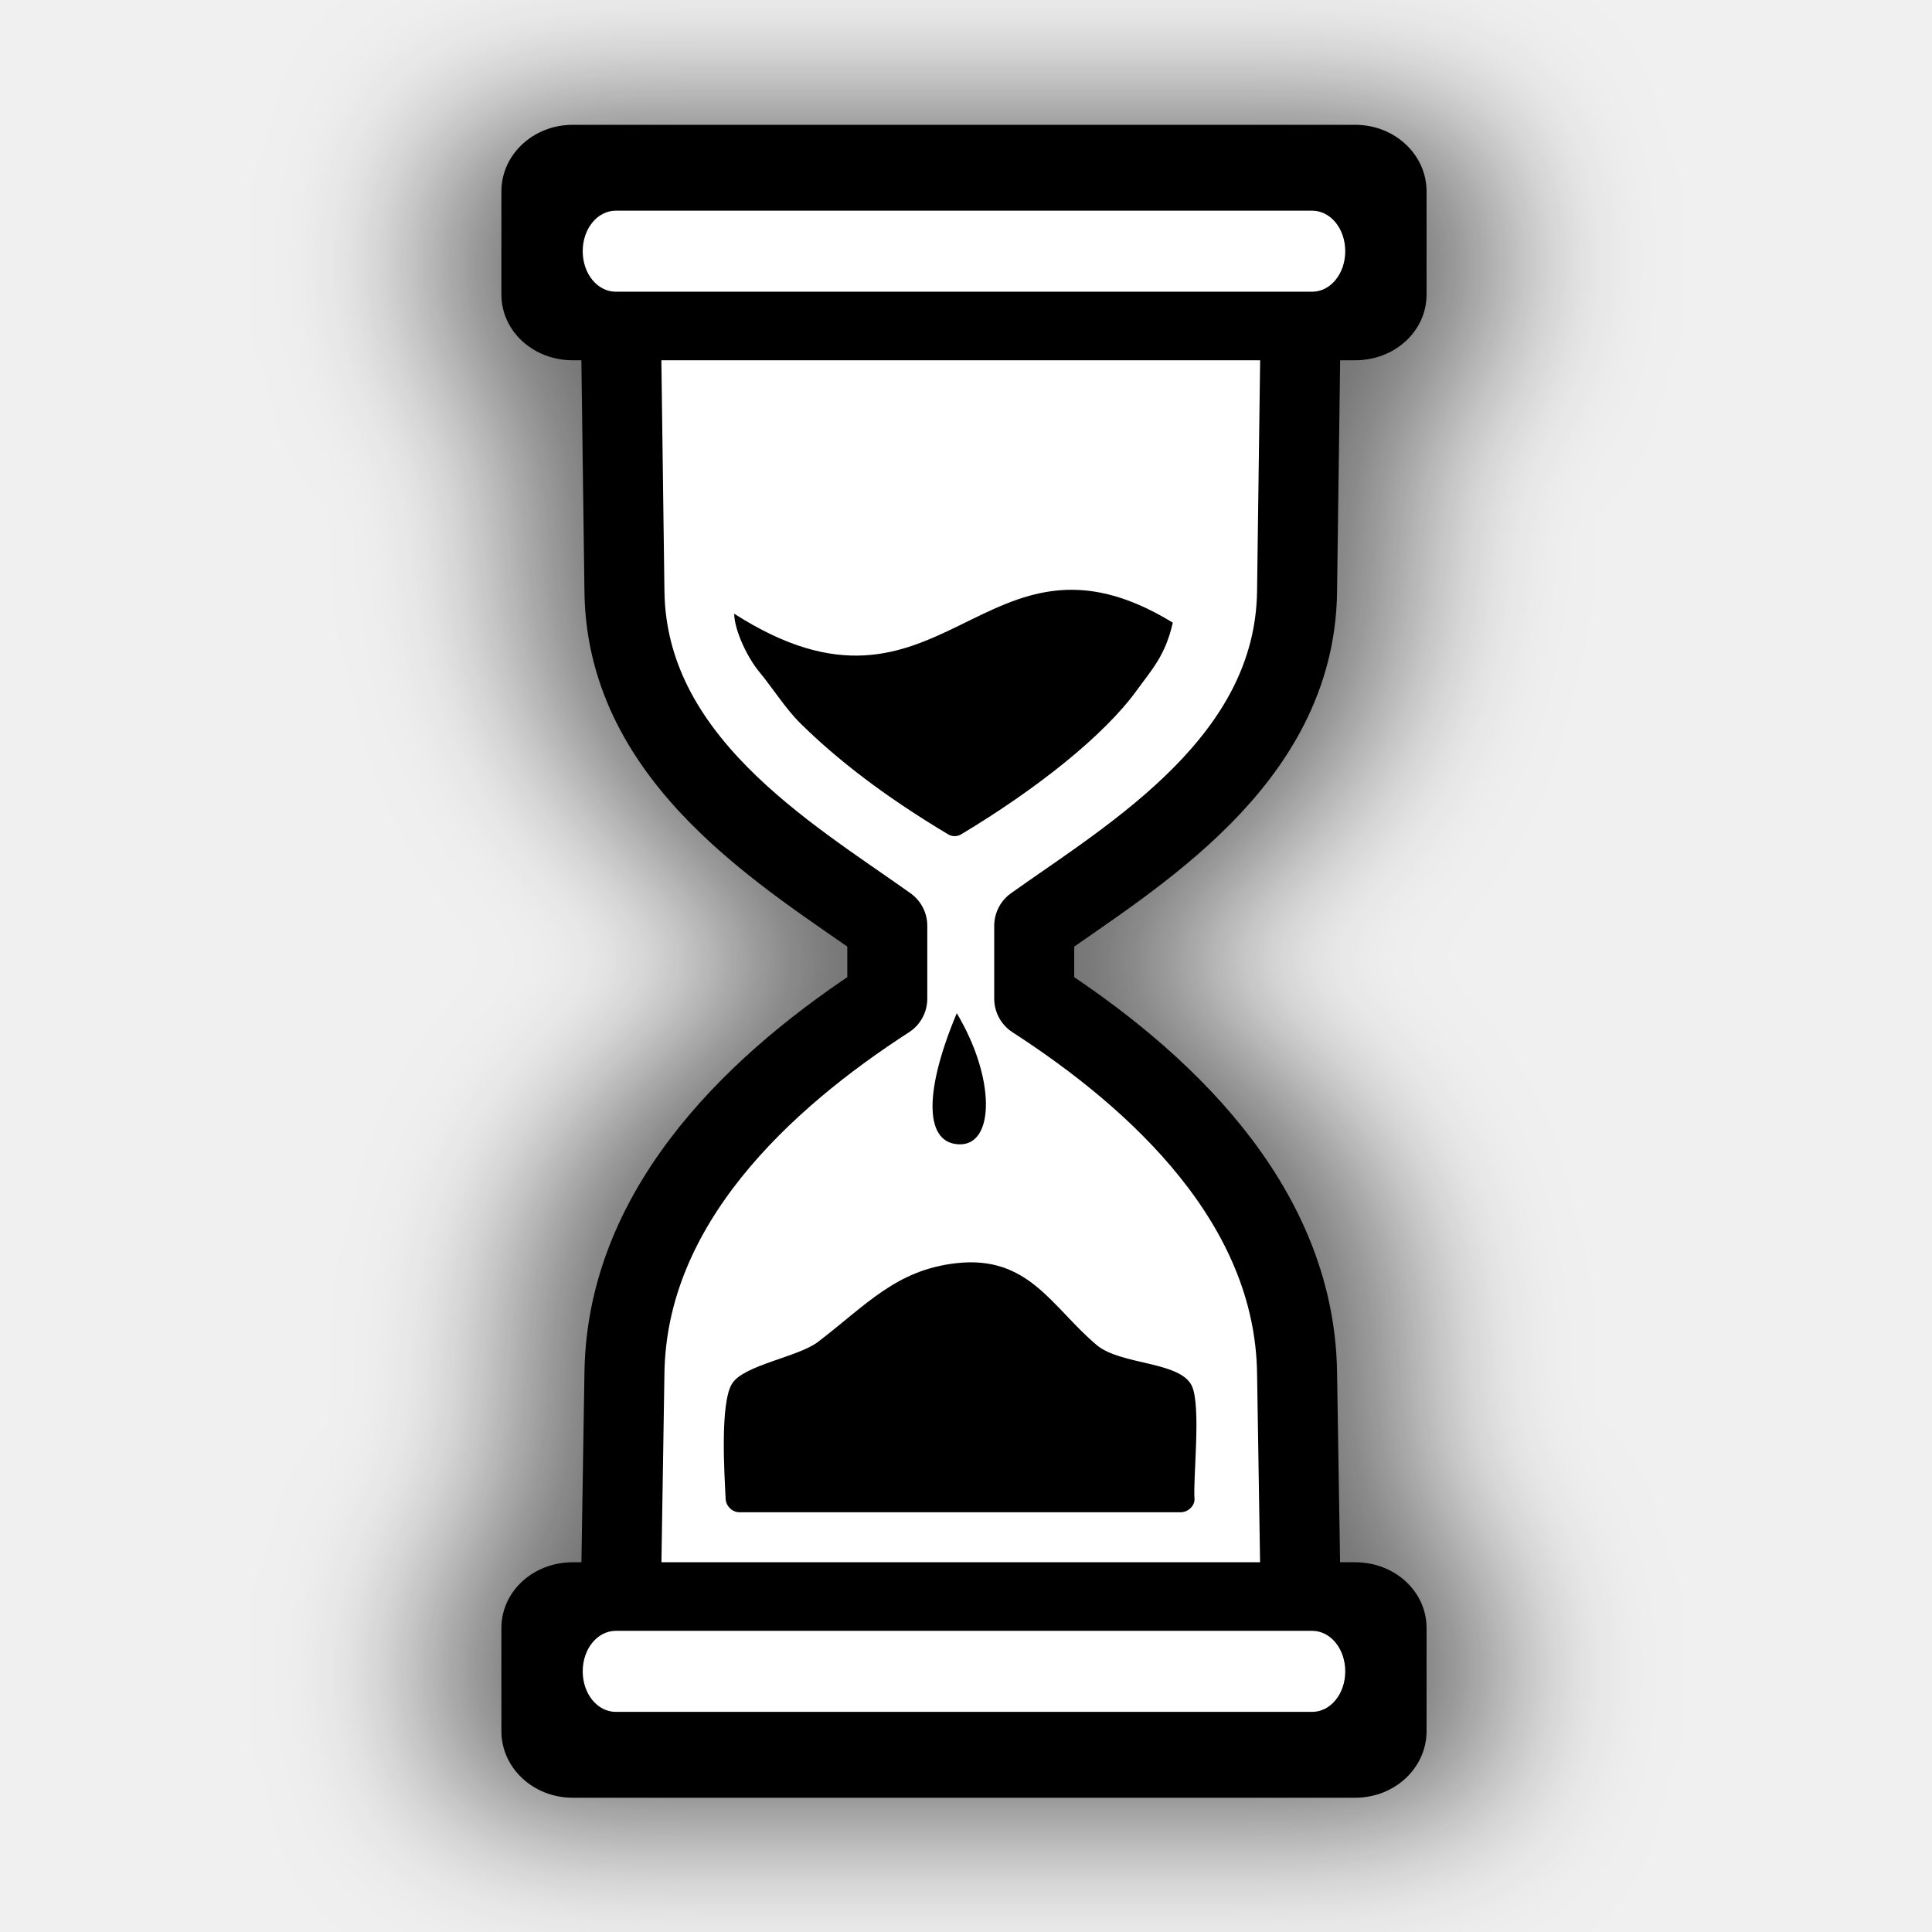
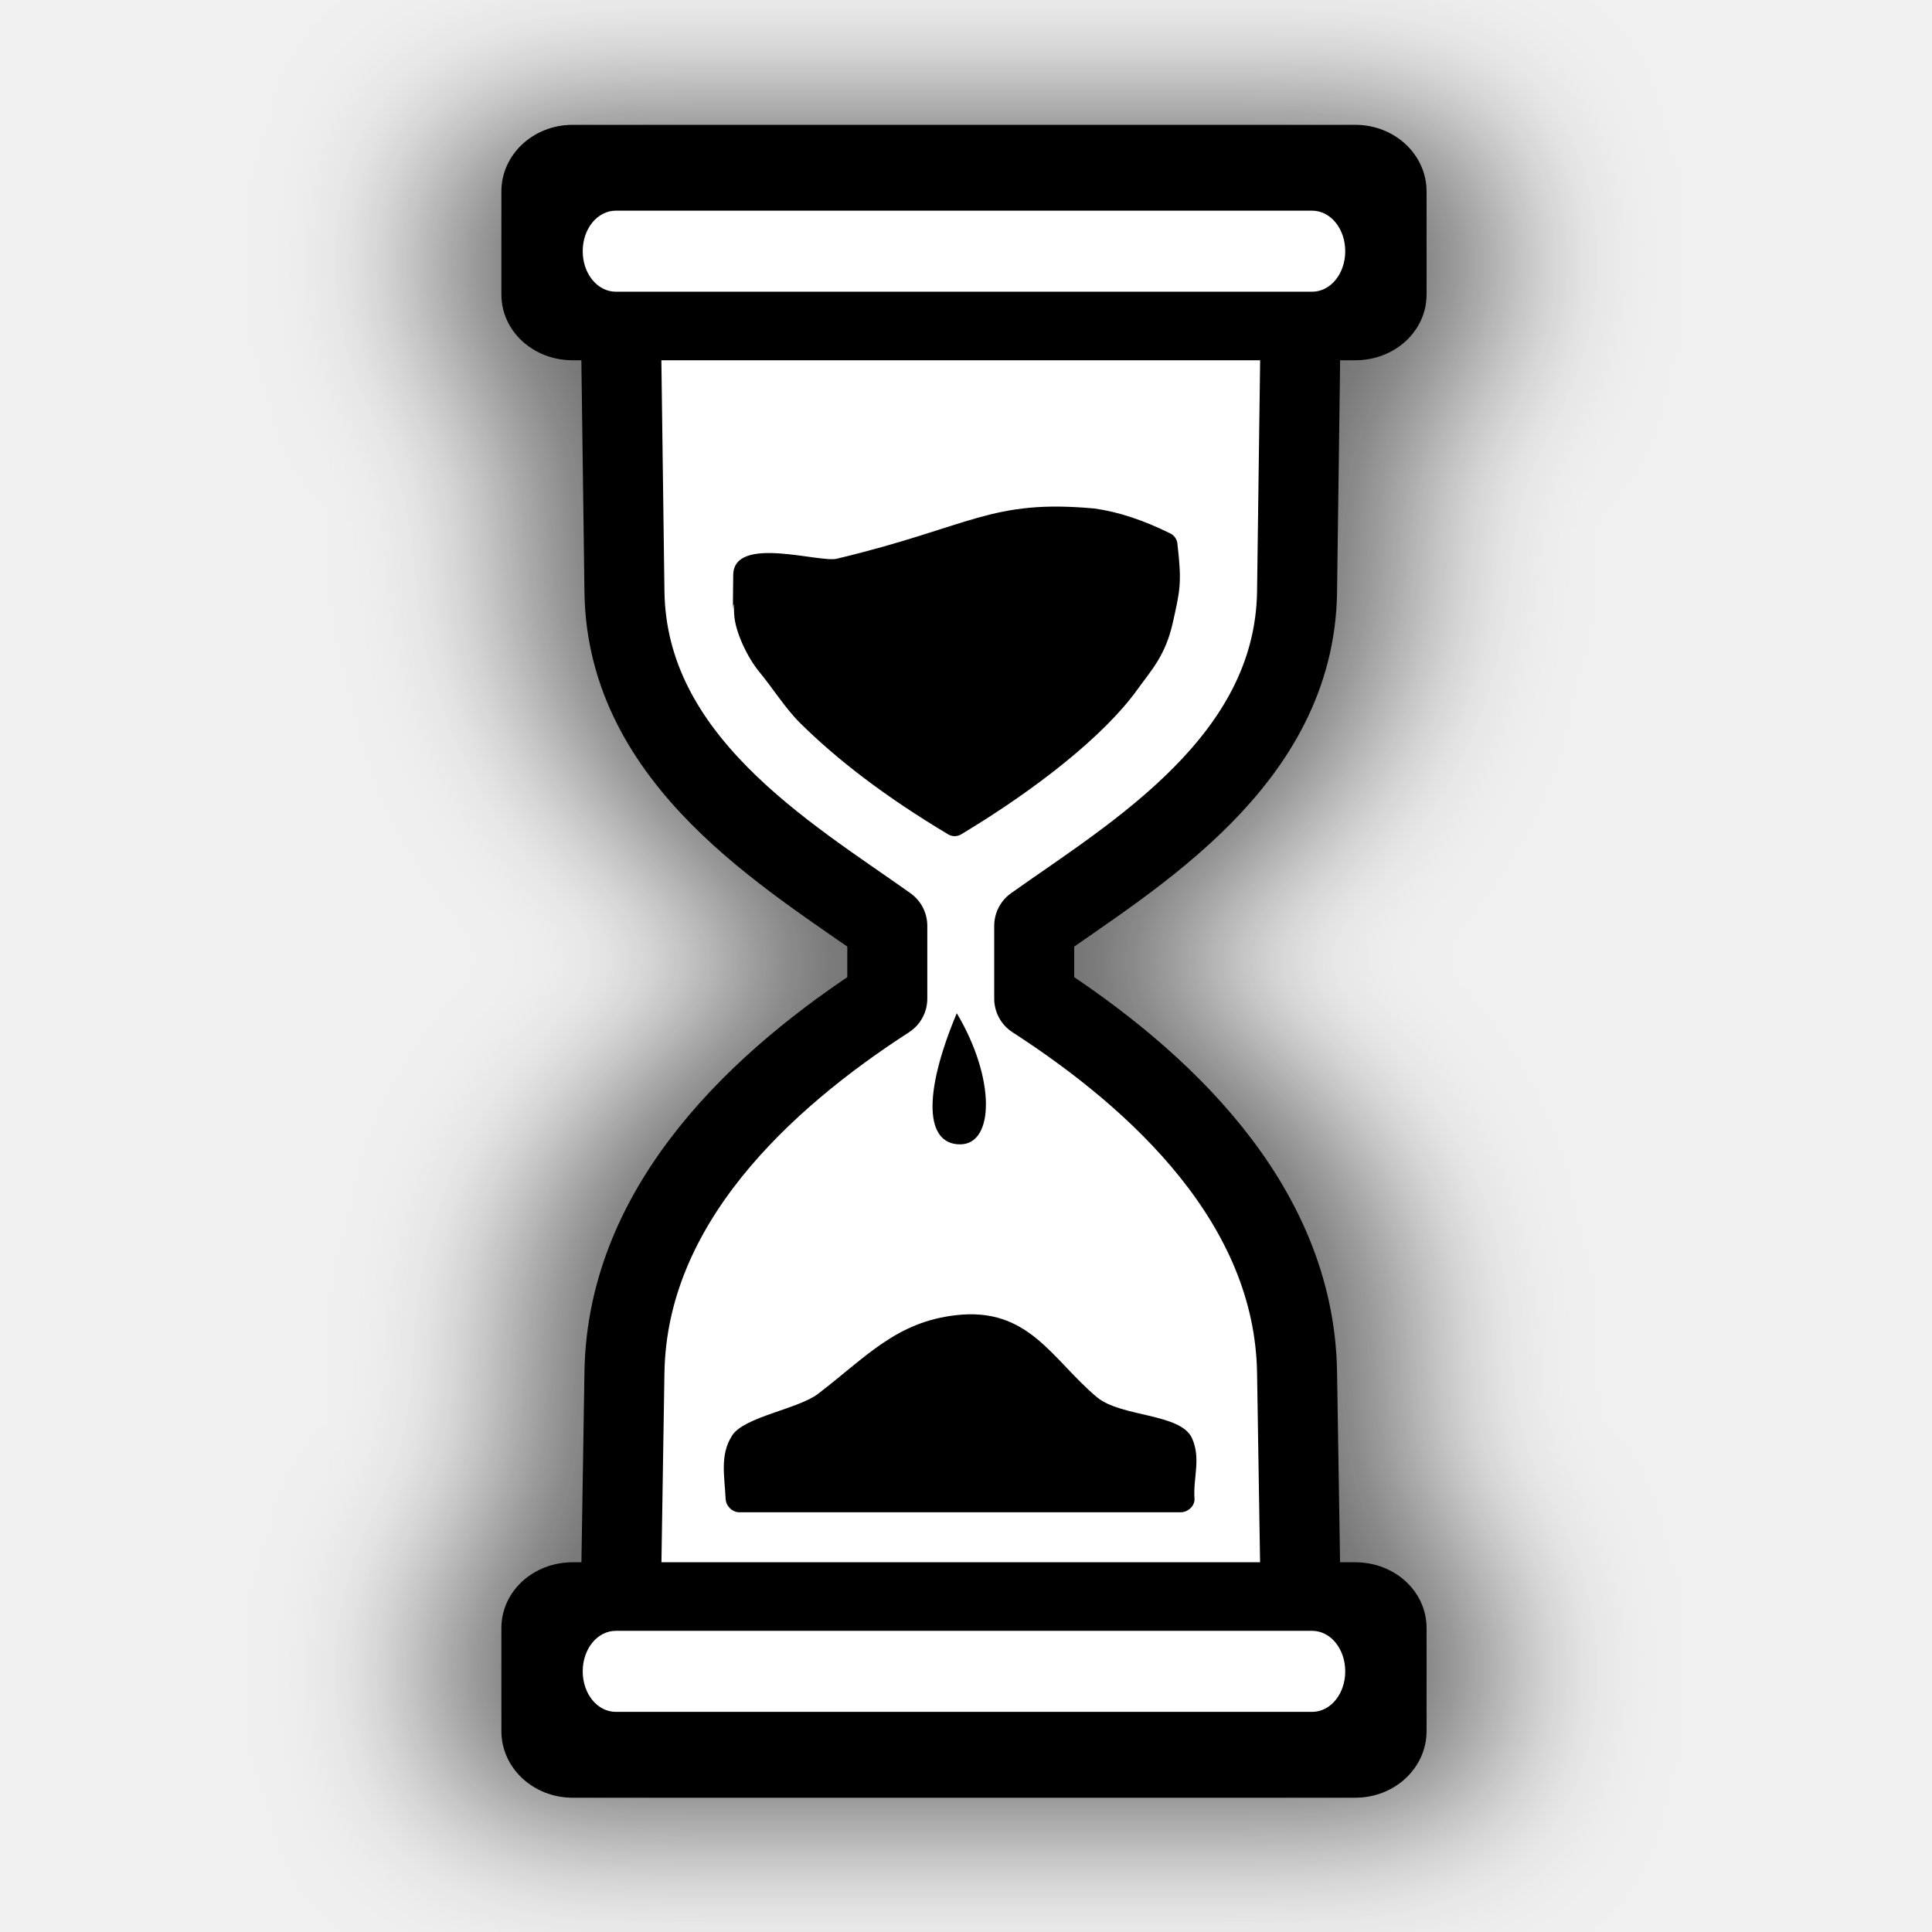
<svg xmlns="http://www.w3.org/2000/svg" xmlns:xlink="http://www.w3.org/1999/xlink" width="128" height="128" id="svg2" version="1.1">
  <defs id="defs4">
    <filter color-interpolation-filters="sRGB" id="filter3912" x="-0.103" width="1.206" y="-0.056" height="1.112">
      <feGaussianBlur stdDeviation="2.715" id="feGaussianBlur3914" />
    </filter>
    <filter color-interpolation-filters="sRGB" id="filter3764" x="-0.185" width="1.37" y="-0.1" height="1.2">
      <feGaussianBlur stdDeviation="4.876" id="feGaussianBlur3766" />
    </filter>
  </defs>
  <g id="layer1" transform="translate(0,-924.3622)">
    <path transform="matrix(1.072471,0,0,-0.9606035,-4.855996,1937.844)" style="opacity:0.55;fill:#000000;stroke:none;filter:url(#filter3764)" id="path3771" d="m 38.281,929.094 c -3.592,0 -6.625,2.788 -6.625,6.312 l 0,8.844 c 0,2.893 2.096,5.176 4.812,5.938 L 36.656,964 c 0.096,7.221 3.714,12.893 7.781,17 3.202,3.233 6.607,5.561 9.469,7.531 -8.161,5.751 -17.05,14.461 -17.25,27.031 l -0.188,11.125 c -2.712,0.753 -4.812,3.013 -4.812,5.906 l 0,8.844 c 0,3.525 3.033,6.312 6.625,6.312 l 51.844,0 c 3.592,0 6.625,-2.788 6.625,-6.312 l 0,-8.844 c 0,-3.046 -2.327,-5.389 -5.25,-6 l -0.156,-11.031 c -0.2,-12.57 -9.089,-21.28 -17.25,-27.031 2.862,-1.97 6.267,-4.298 9.469,-7.531 4.068,-4.107 7.685,-9.779 7.781,-17 L 91.5,950.281 c 2.93,-0.617 5.25,-2.985 5.25,-6.031 l 0,-8.844 c 0,-3.525 -3.033,-6.312 -6.625,-6.312 l -51.844,0 z" />
    <g id="g4742" transform="translate(-0.1424648,-0.3096696)">
      <path d="m 38.281,934.781 c -0.71,0 -0.938,0.398 -0.938,0.625 l 0,8.844 c 0,0.227 0.197,0.594 0.938,0.594 l 0.062,0 c 0.475,-10e-6 0.972,0.094 1.438,0.281 a 3.75,3.75 0 0 1 2.094,2.125 c 0.162,0.426 0.243,0.88 0.25,1.312 3.32e-4,0.02 0,0.043 0,0.062 l 0.219,15.281 c 0.071,5.368 2.7,9.636 6.125,13.094 3.047,3.077 6.589,5.417 9.688,7.562 a 3.75,3.75 0 0 1 1.375,1.75 c 0.169,0.445 0.25,0.923 0.25,1.375 l 0,1.625 c 0.004,0.462 -0.072,0.912 -0.25,1.375 a 3.75,3.75 0 0 1 -1.406,1.75 c -7.803,5.305 -15.617,12.895 -15.781,23.219 L 42.125,1028.25 c 0,0.02 3.23e-4,0.043 0,0.062 -0.007,0.434 -0.09,0.892 -0.25,1.312 a 3.75,3.75 0 0 1 -3.5,2.406 l -0.031,0 -0.062,0 c -0.771,0 -0.938,0.334 -0.938,0.563 l 0,8.844 c 0,0.227 0.227,0.625 0.938,0.625 l 51.844,0 c 0.71,0 0.938,-0.398 0.938,-0.625 l 0,-8.844 c 0,-0.228 -0.166,-0.563 -0.938,-0.563 l -0.5,0 -0.031,0 a 3.75,3.75 0 0 1 -3.5,-2.406 c -0.169,-0.44 -0.246,-0.869 -0.25,-1.312 -8.7e-5,-0.01 0,-0.021 0,-0.031 l -0.188,-12.625 C 85.492,1005.333 77.678,997.742 69.875,992.438 a 3.75,3.75 0 0 1 -1.406,-1.75 c -0.169,-0.445 -0.25,-0.923 -0.25,-1.375 l 0,-1.625 c -0.004,-0.462 0.072,-0.912 0.25,-1.375 a 3.75,3.75 0 0 1 1.375,-1.75 c 3.099,-2.146 6.64,-4.486 9.688,-7.562 3.418,-3.451 6.043,-7.709 6.125,-13.062 l 0,-0.031 0.188,-15.312 c 5e-6,-0.452 0.076,-0.891 0.25,-1.344 a 3.75,3.75 0 0 1 2.094,-2.125 c 0.479,-0.193 0.952,-0.285 1.438,-0.281 l 0.5,0 c 0.74,0 0.938,-0.366 0.938,-0.594 l 0,-8.844 c 0,-0.227 -0.228,-0.625 -0.938,-0.625 l -51.844,0 z" id="path4698" style="fill:#000000;stroke:none" />
-       <path id="path4704" transform="translate(0,924.3622)" d="m 38.281,9.656 c -2.101,0 -3.688,1.556 -3.688,3.375 l 0,6.844 c 0,1.819 1.578,3.344 3.688,3.344 l 0.062,0 0,0.062 c 0.136,-0.002 0.273,-0.053 0.406,0 0.26,0.107 0.47,0.329 0.562,0.594 0.049,0.128 0.002,0.245 0,0.375 l 0.062,0 1.969,15.5 c 0.076,5.728 2.928,10.207 6.344,13.656 3.015,3.044 5.847,6.945 8.906,9.062 0.169,0.113 0.302,0.279 0.375,0.469 0.049,0.128 0.002,0.245 0,0.375 l 0.062,0 0,1.625 -0.062,0 c 0.002,0.13 0.05,0.245 0,0.375 -0.073,0.189 -0.206,0.355 -0.375,0.469 -15.331,12.142 -16.916,20.618 -17.219,38.125 l -0.062,0 c -0.002,0.12 0.044,0.228 0,0.344 -0.14,0.381 -0.531,0.656 -0.938,0.656 l -0.031,0 -0.062,0 c -2.118,0 -3.688,1.494 -3.688,3.312 l 0,4.844 c 0,1.819 1.587,3.375 3.688,3.375 l 51.844,0 c 2.101,0 3.688,-1.556 3.688,-3.375 l 0,-4.844 c 0,-1.819 -1.57,-3.312 -3.688,-3.312 l -0.5,0 -0.031,0 c -0.406,-7e-4 -0.798,-0.275 -0.938,-0.656 -0.05,-0.129 -0.002,-0.245 0,-0.375 l -0.062,0 -0.188,-12.625 0,-0.031 c -0.201,-11.648 -8.904,-19.934 -17,-25.438 -0.169,-0.113 -0.302,-0.279 -0.375,-0.469 -0.049,-0.128 -0.002,-0.245 0,-0.375 l -0.062,0 0,-1.625 0.062,0 c -0.002,-0.13 -0.05,-0.245 0,-0.375 0.073,-0.189 0.206,-0.355 0.375,-0.469 3.059,-2.118 6.766,-4.609 10.062,-7.938 3.735,-3.771 6.854,-8.675 6.938,-14.938 l 0.188,-15.344 0.062,0 c -0.002,-0.13 -0.05,-0.245 0,-0.375 0.093,-0.265 0.303,-0.487 0.562,-0.594 0.134,-0.054 0.27,-0.002 0.406,0 l 0,-0.062 0.5,0 c 2.109,0 3.688,-1.525 3.688,-3.344 l 0,-6.844 c 0,-1.819 -1.587,-3.375 -3.688,-3.375 z m 39.562,31.906 c -0.491,2.189 -1.41,3.13 -2.375,4.469 -2.143,2.973 -6.577,6.513 -11.656,9.562 -0.261,0.151 -0.583,0.151 -0.844,0 -4.277,-2.559 -7.373,-4.973 -9.781,-7.344 -1.01,-0.994 -1.855,-2.36 -2.75,-3.438 -0.715,-0.861 -1.616,-2.628 -1.656,-3.844 13.9,8.906 16.435,-7.136 29.062,0.594 z m -14.312,25.875 c 2.569,4.298 2.508,8.688 0.219,8.688 -2.289,-0.003 -2.495,-3.262 -0.219,-8.688 z m -0.051,16.563 c 4.823,-0.552 6.344,2.916 9.328,5.428 1.582,1.332 5.545,1.061 6.302,2.712 0.619,1.349 0.069,6.099 0.171,7.454 0.036,0.475 -0.43,0.906 -0.906,0.906 l -29.25,0 c -0.467,2e-4 -0.884,-0.408 -0.906,-0.875 -0.074,-1.53 -0.395,-6.369 0.431,-7.656 0.793,-1.236 4.378,-1.752 5.69,-2.757 3.214,-2.461 5.169,-4.757 9.141,-5.212 z" style="fill:#ffffff;stroke:none" />
+       <path id="path4704" transform="translate(0,924.3622)" d="m 38.281,9.656 c -2.101,0 -3.688,1.556 -3.688,3.375 l 0,6.844 c 0,1.819 1.578,3.344 3.688,3.344 l 0.062,0 0,0.062 c 0.136,-0.002 0.273,-0.053 0.406,0 0.26,0.107 0.47,0.329 0.562,0.594 0.049,0.128 0.002,0.245 0,0.375 l 0.062,0 1.969,15.5 c 0.076,5.728 2.928,10.207 6.344,13.656 3.015,3.044 5.847,6.945 8.906,9.062 0.169,0.113 0.302,0.279 0.375,0.469 0.049,0.128 0.002,0.245 0,0.375 l 0.062,0 0,1.625 -0.062,0 c 0.002,0.13 0.05,0.245 0,0.375 -0.073,0.189 -0.206,0.355 -0.375,0.469 -15.331,12.142 -16.916,20.618 -17.219,38.125 l -0.062,0 c -0.002,0.12 0.044,0.228 0,0.344 -0.14,0.381 -0.531,0.656 -0.938,0.656 l -0.031,0 -0.062,0 c -2.118,0 -3.688,1.494 -3.688,3.312 l 0,4.844 c 0,1.819 1.587,3.375 3.688,3.375 l 51.844,0 c 2.101,0 3.688,-1.556 3.688,-3.375 l 0,-4.844 c 0,-1.819 -1.57,-3.312 -3.688,-3.312 l -0.5,0 -0.031,0 c -0.406,-7e-4 -0.798,-0.275 -0.938,-0.656 -0.05,-0.129 -0.002,-0.245 0,-0.375 l -0.062,0 -0.188,-12.625 0,-0.031 c -0.201,-11.648 -8.904,-19.934 -17,-25.438 -0.169,-0.113 -0.302,-0.279 -0.375,-0.469 -0.049,-0.128 -0.002,-0.245 0,-0.375 l -0.062,0 0,-1.625 0.062,0 c -0.002,-0.13 -0.05,-0.245 0,-0.375 0.073,-0.189 0.206,-0.355 0.375,-0.469 3.059,-2.118 6.766,-4.609 10.062,-7.938 3.735,-3.771 6.854,-8.675 6.938,-14.938 l 0.188,-15.344 0.062,0 c -0.002,-0.13 -0.05,-0.245 0,-0.375 0.093,-0.265 0.303,-0.487 0.562,-0.594 0.134,-0.054 0.27,-0.002 0.406,0 l 0,-0.062 0.5,0 c 2.109,0 3.688,-1.525 3.688,-3.344 l 0,-6.844 c 0,-1.819 -1.587,-3.375 -3.688,-3.375 z M 72.656,34 c 1.567,0.217 3.231,0.765 5.031,1.656 0.283,0.138 0.461,0.435 0.469,0.75 0.289,2.507 0.178,2.967 -0.312,5.156 -0.491,2.189 -1.41,3.13 -2.375,4.469 -2.143,2.973 -6.577,6.513 -11.656,9.562 -0.261,0.151 -0.583,0.151 -0.844,0 -4.277,-2.559 -7.373,-4.973 -9.781,-7.344 -1.01,-0.994 -1.855,-2.36 -2.75,-3.438 -0.715,-0.861 -1.616,-2.628 -1.656,-3.844 -0.066,-2.02 -0.111,1.849 -0.062,-2.562 0.03,-2.694 5.812,-0.758 6.896,-1.087 C 64.503,35.189 65.762,33.365 72.656,34 z m -9.125,33.438 c 2.569,4.298 2.508,8.688 0.219,8.688 -2.289,-0.003 -2.495,-3.262 -0.219,-8.688 z m -0.051,20.005 c 4.823,-0.552 6.344,2.916 9.328,5.428 1.582,1.332 5.545,1.061 6.302,2.712 0.619,1.349 0.069,2.657 0.171,4.012 0.036,0.475 -0.43,0.906 -0.906,0.906 l -29.25,0 c -0.467,2e-4 -0.884,-0.408 -0.906,-0.875 -0.074,-1.53 -0.395,-2.927 0.431,-4.214 0.793,-1.236 4.378,-1.752 5.69,-2.757 3.214,-2.461 5.169,-4.757 9.141,-5.212 z" style="fill:#ffffff;stroke:none" />
      <path id="rect2987" d="m 38.089,932.941 c -2.629,0 -4.728,1.985 -4.728,4.408 l 0,6.835 c 0,2.422 2.1,4.357 4.728,4.357 l 51.839,0 c 2.629,0 4.728,-1.935 4.728,-4.357 l 0,-6.835 c 0,-2.422 -2.1,-4.408 -4.728,-4.408 z m 2.859,5.688 46.121,0 c 1.233,0 2.199,1.2 2.199,2.685 0,1.485 -0.966,2.685 -2.199,2.685 l -46.121,0 c -1.233,0 -2.199,-1.2 -2.199,-2.685 0,-1.485 0.966,-2.685 2.199,-2.685 z" style="fill:#000000;fill-opacity:1;stroke:none" />
      <path id="path3769" d="m 41.298,1029.19 0.216,-13.596 c 0.178,-11.22 9.214,-19.457 17.414,-24.758 l 0,-4.827 c -6.566,-4.669 -17.264,-10.917 -17.414,-22.138 l -0.216,-16.216" style="fill:none;stroke:#000000;stroke-width:5.3;stroke-linejoin:round;stroke-miterlimit:4;stroke-dasharray:none" />
      <use x="0" y="0" xlink:href="#path3769" id="use3771" transform="matrix(-1,0,0,1,127.5898,0)" width="128" height="128" />
      <use x="0" y="0" xlink:href="#rect2987" id="use3788" transform="matrix(1,0,0,-1,0,1976.717)" width="128" height="128" />
    </g>
  </g>
</svg>
